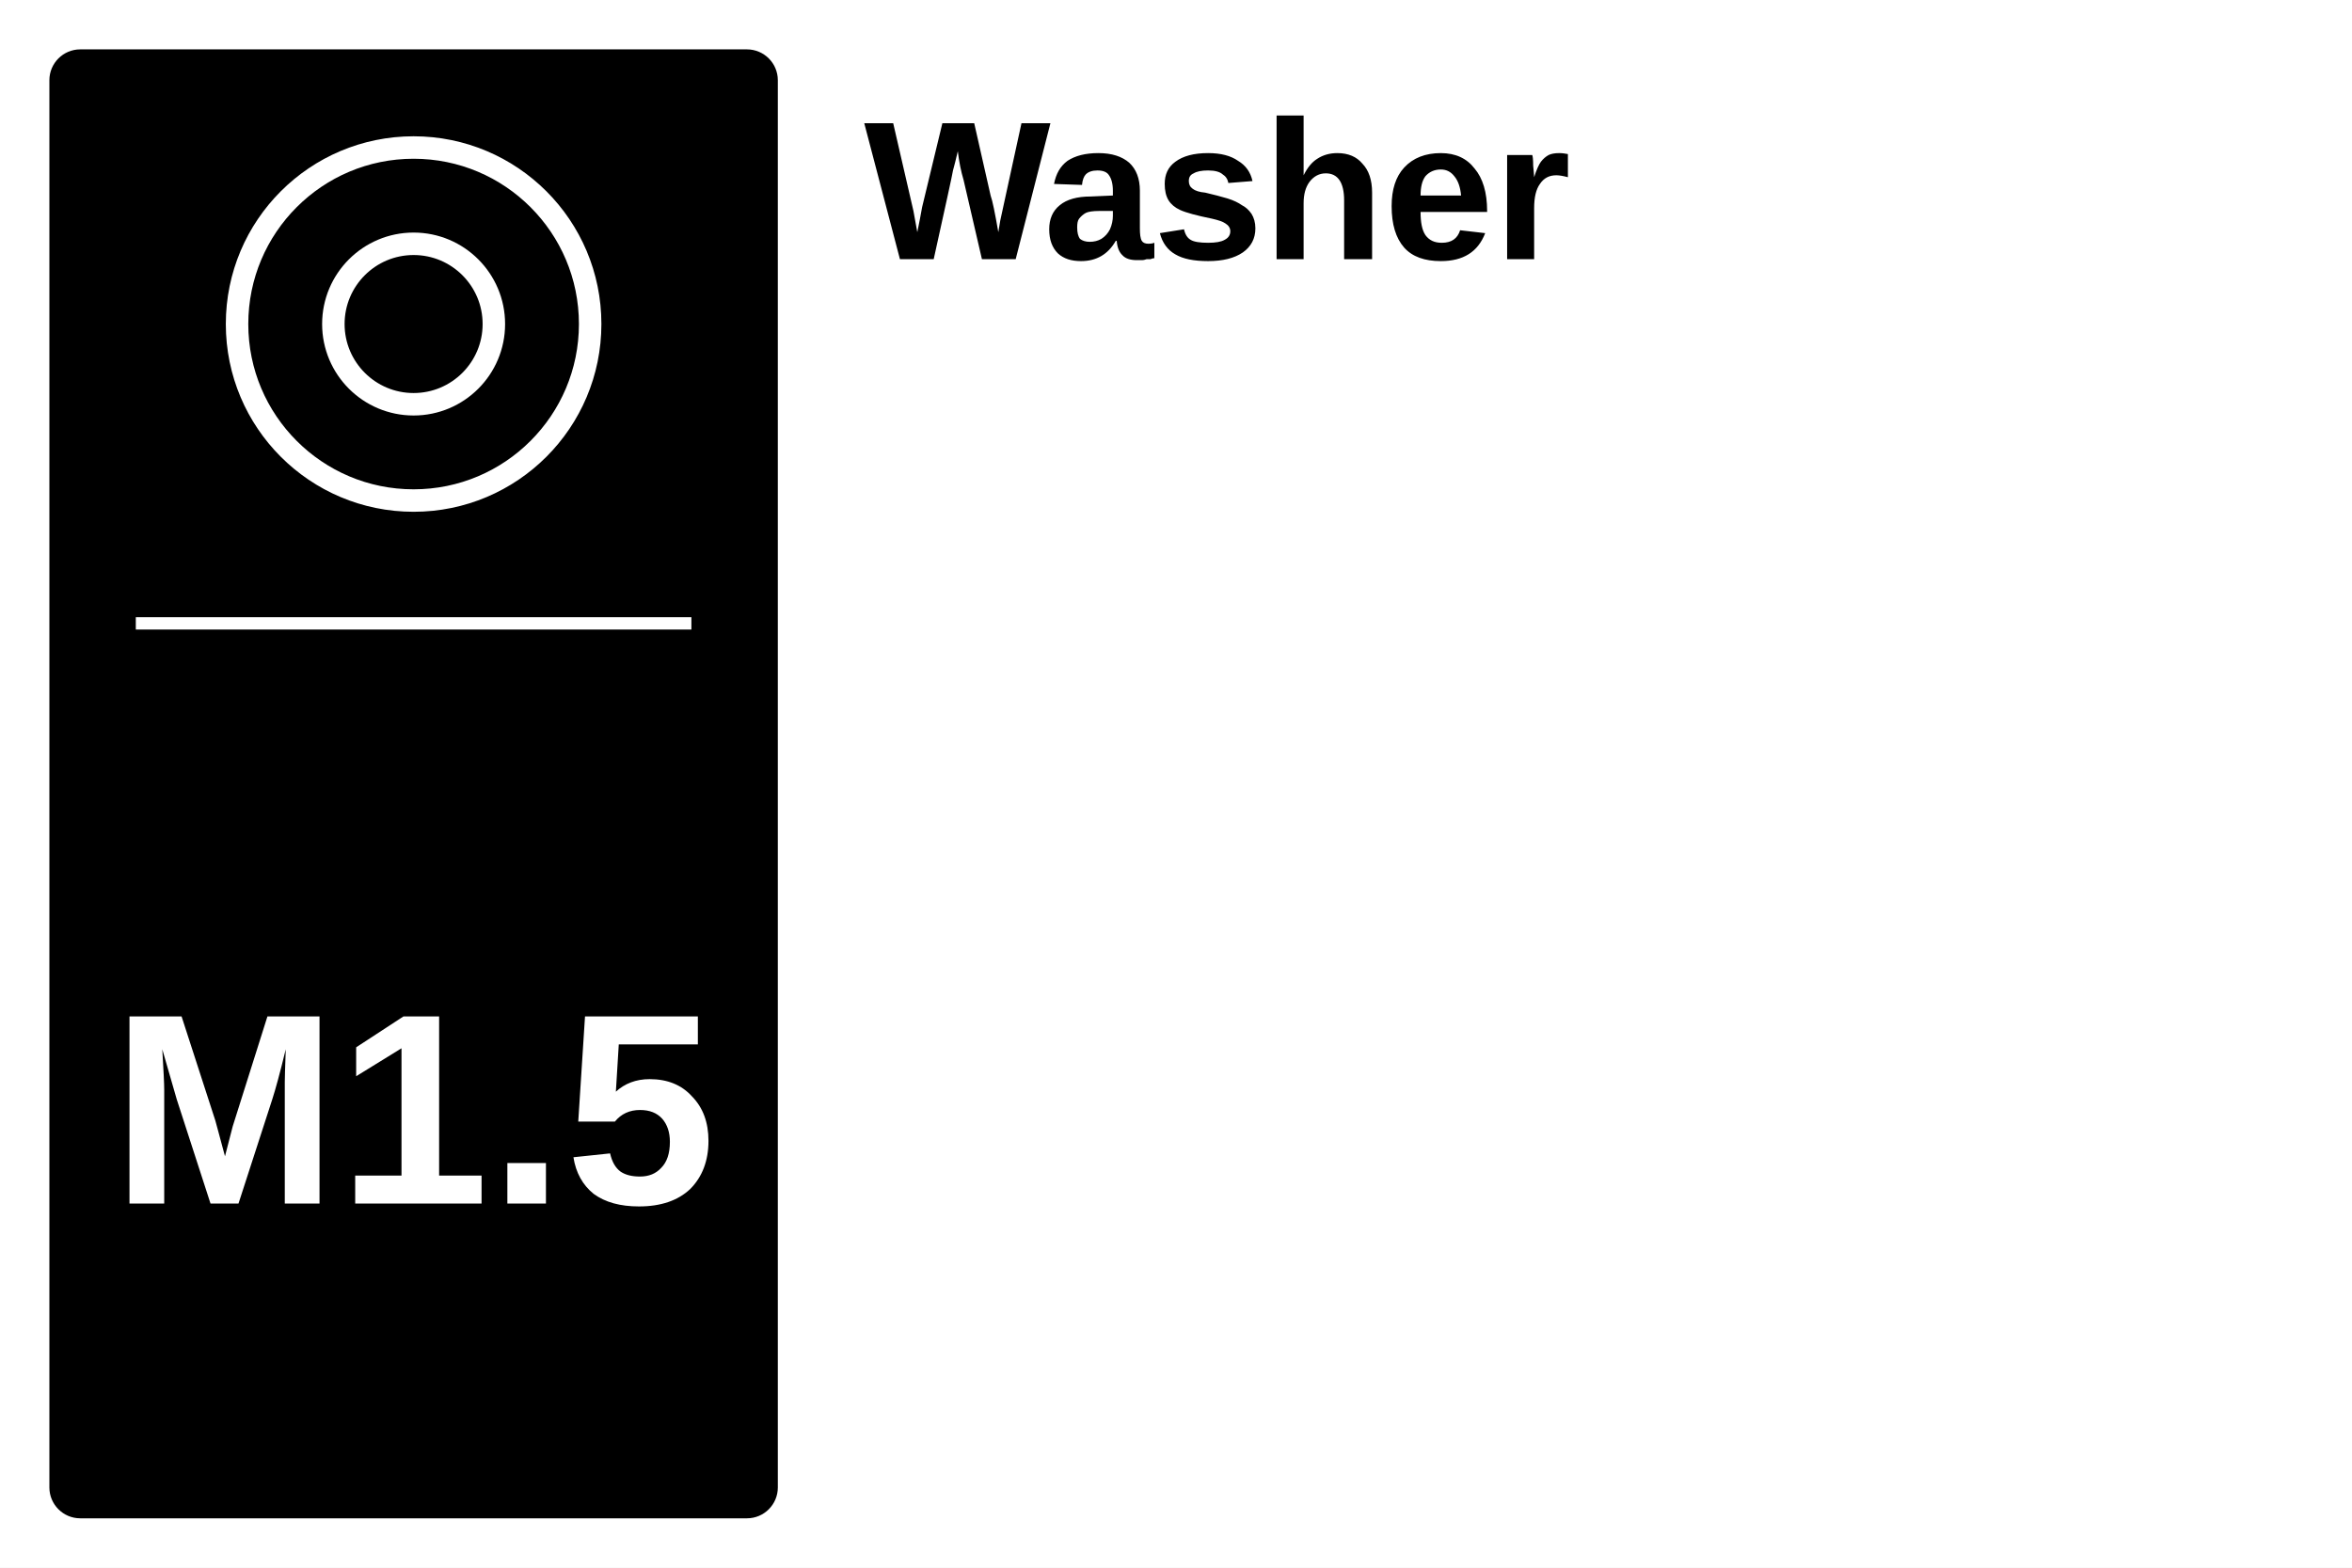
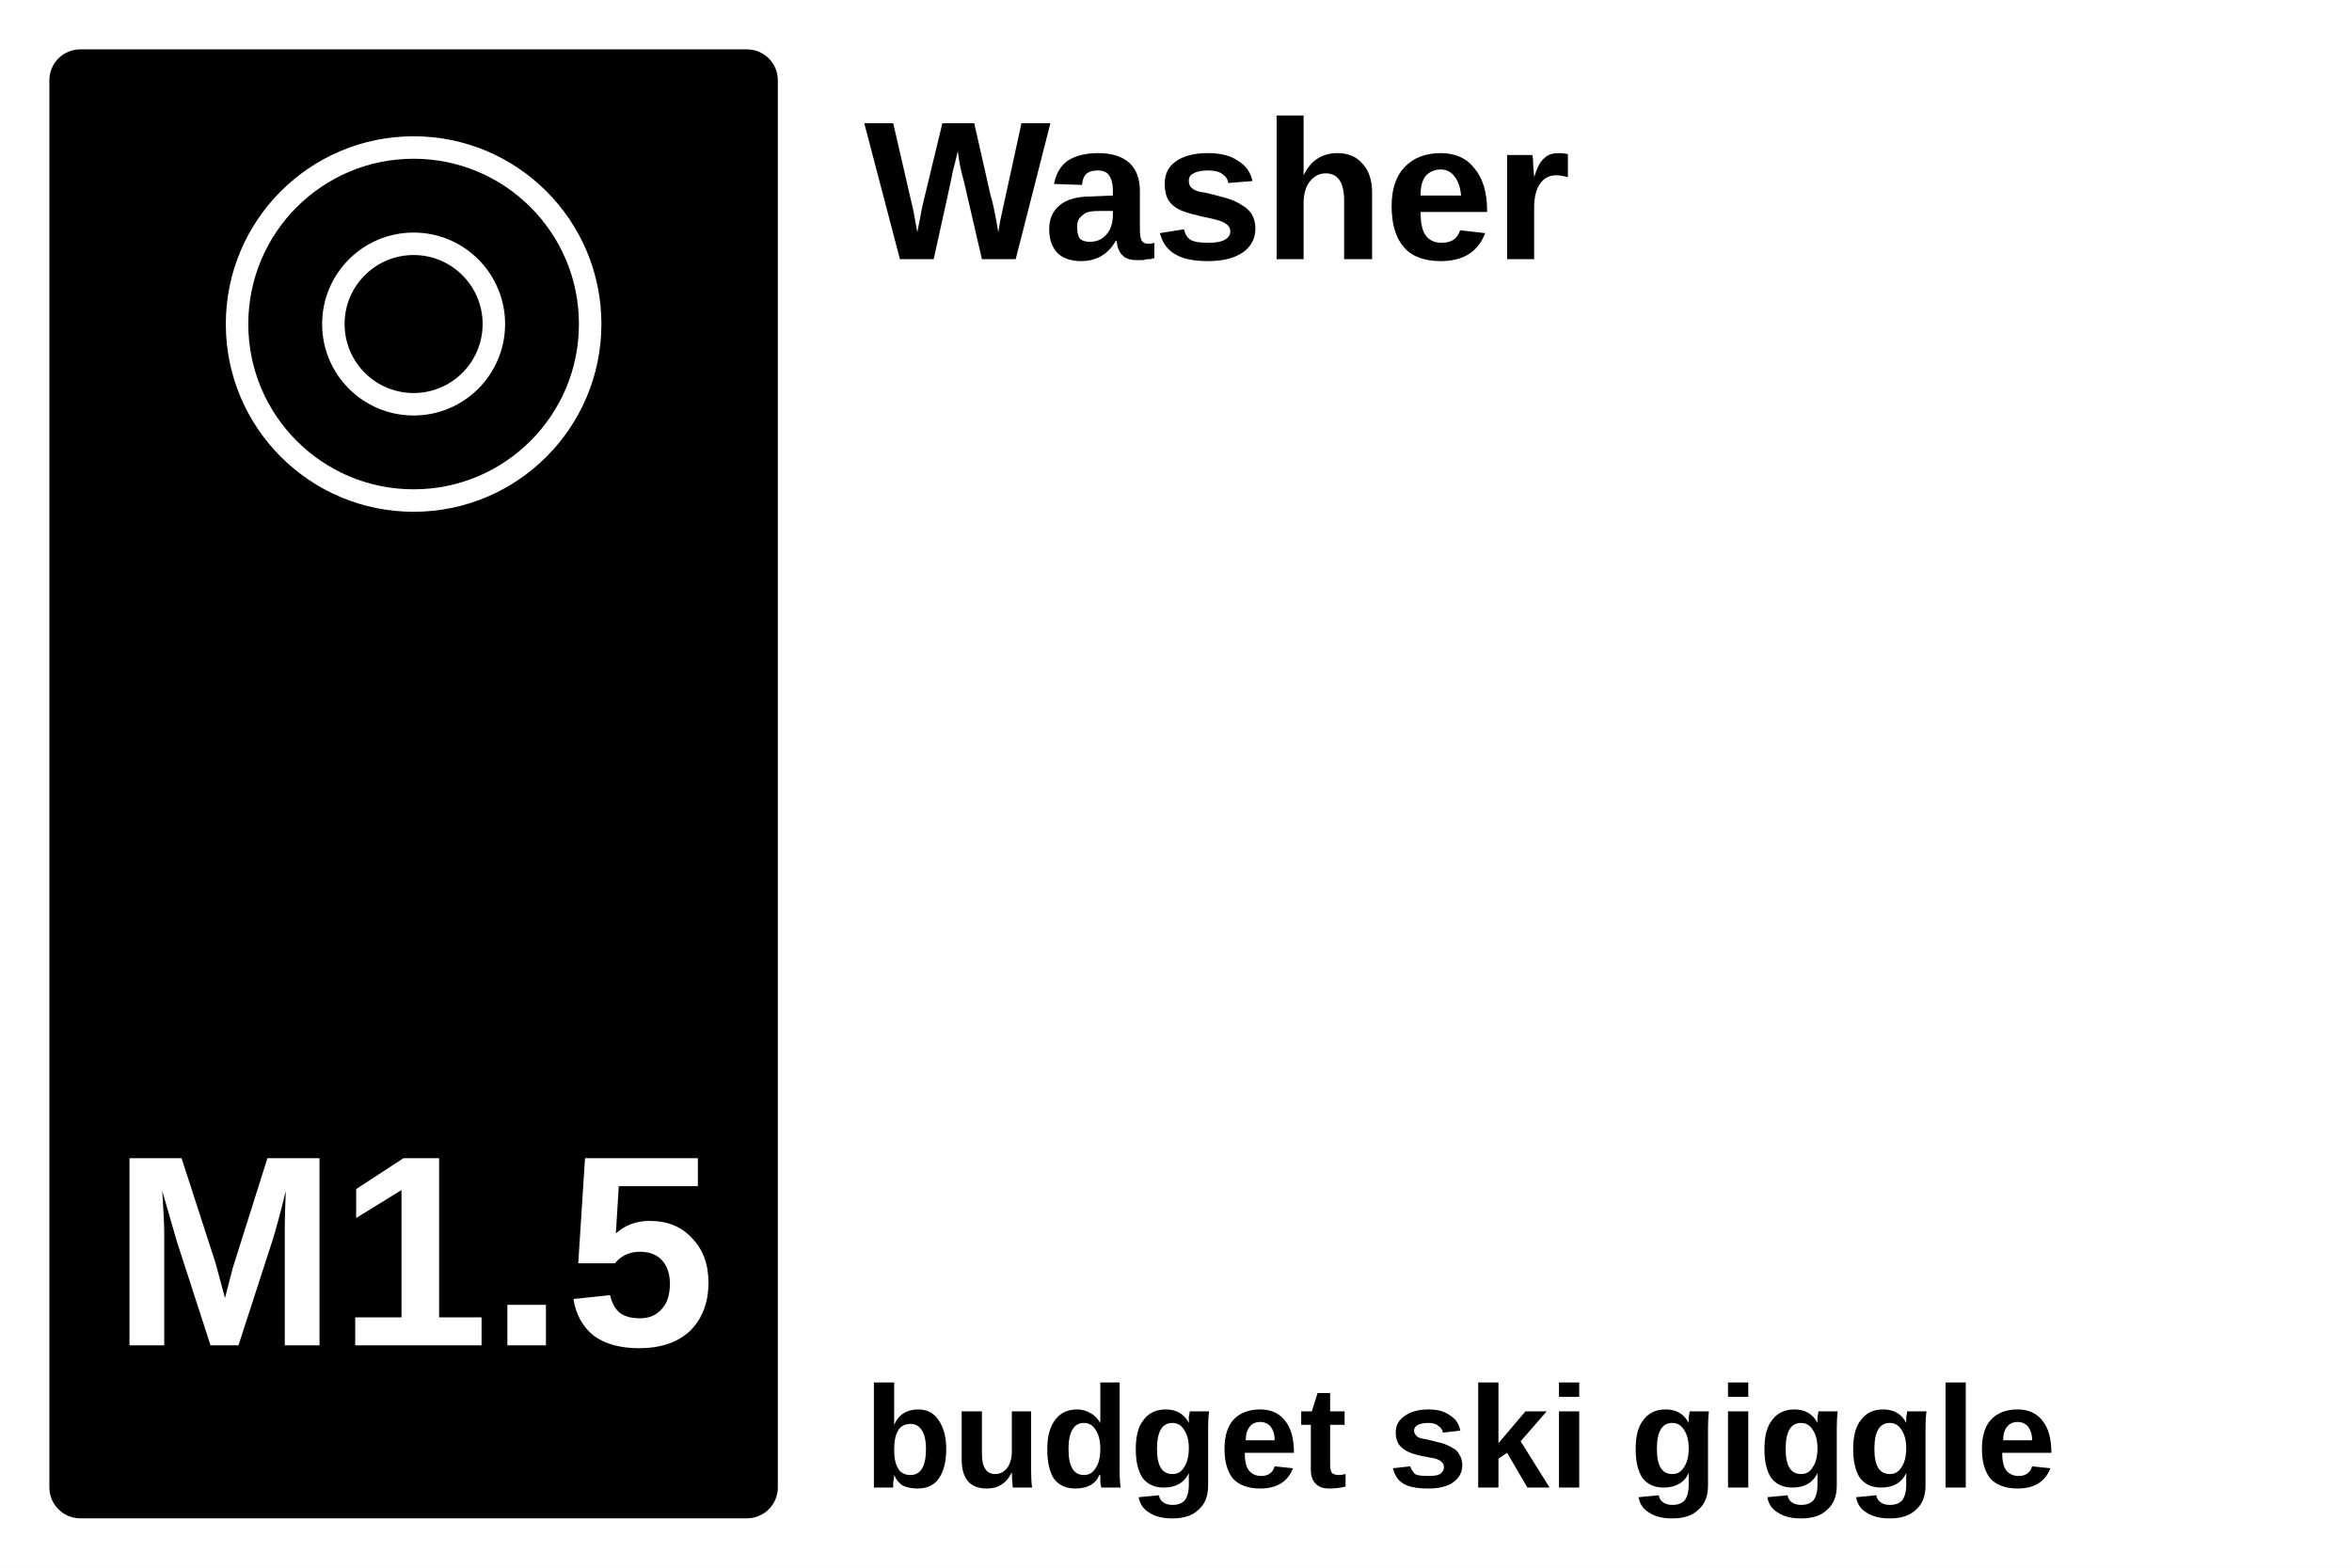
<svg xmlns="http://www.w3.org/2000/svg" width="38.1mm" height="25.4mm" viewBox="0 0 38.1 25.4" role="img" aria-labelledby="title">
  <rect width="38.1" height="25.4" fill="#ffffff" />
  <g font-family="Arial, Liberation Sans, sans-serif" fill="#000000">
    <rect x="0.8" y="0.8" width="11.8" height="23.8" rx="0.5" fill="#000000" />
    <svg id="hardware-diagram" x="1.5" y="1.6" width="10.4" height="7.3" viewBox="0 0 20 14">
      <g fill="none" stroke="#ffffff" stroke-width="0.7" stroke-linejoin="round" stroke-linecap="round">
        <circle cx="10" cy="7" r="5.5" />
        <circle cx="10" cy="7" r="2.5" />
      </g>
    </svg>
-     <path d="M2.2 10.1H11.2" stroke="#ffffff" stroke-width="0.2" />
-     <text id="thread" x="6.7" y="19.5" fill="#ffffff" text-anchor="middle" font-size="4.408" font-weight="700">M1.5</text>
+     <text id="thread" x="6.7" y="21.8" fill="#ffffff" text-anchor="middle" font-size="4.408" font-weight="700">M1.5</text>
    <text id="name-1" x="14" y="4.2" font-size="3.2" font-weight="700">Washer</text>
+     <text id="bip39" x="14" y="24.1" font-size="2.35" font-weight="700">budget ski giggle</text>
  </g>
</svg>
